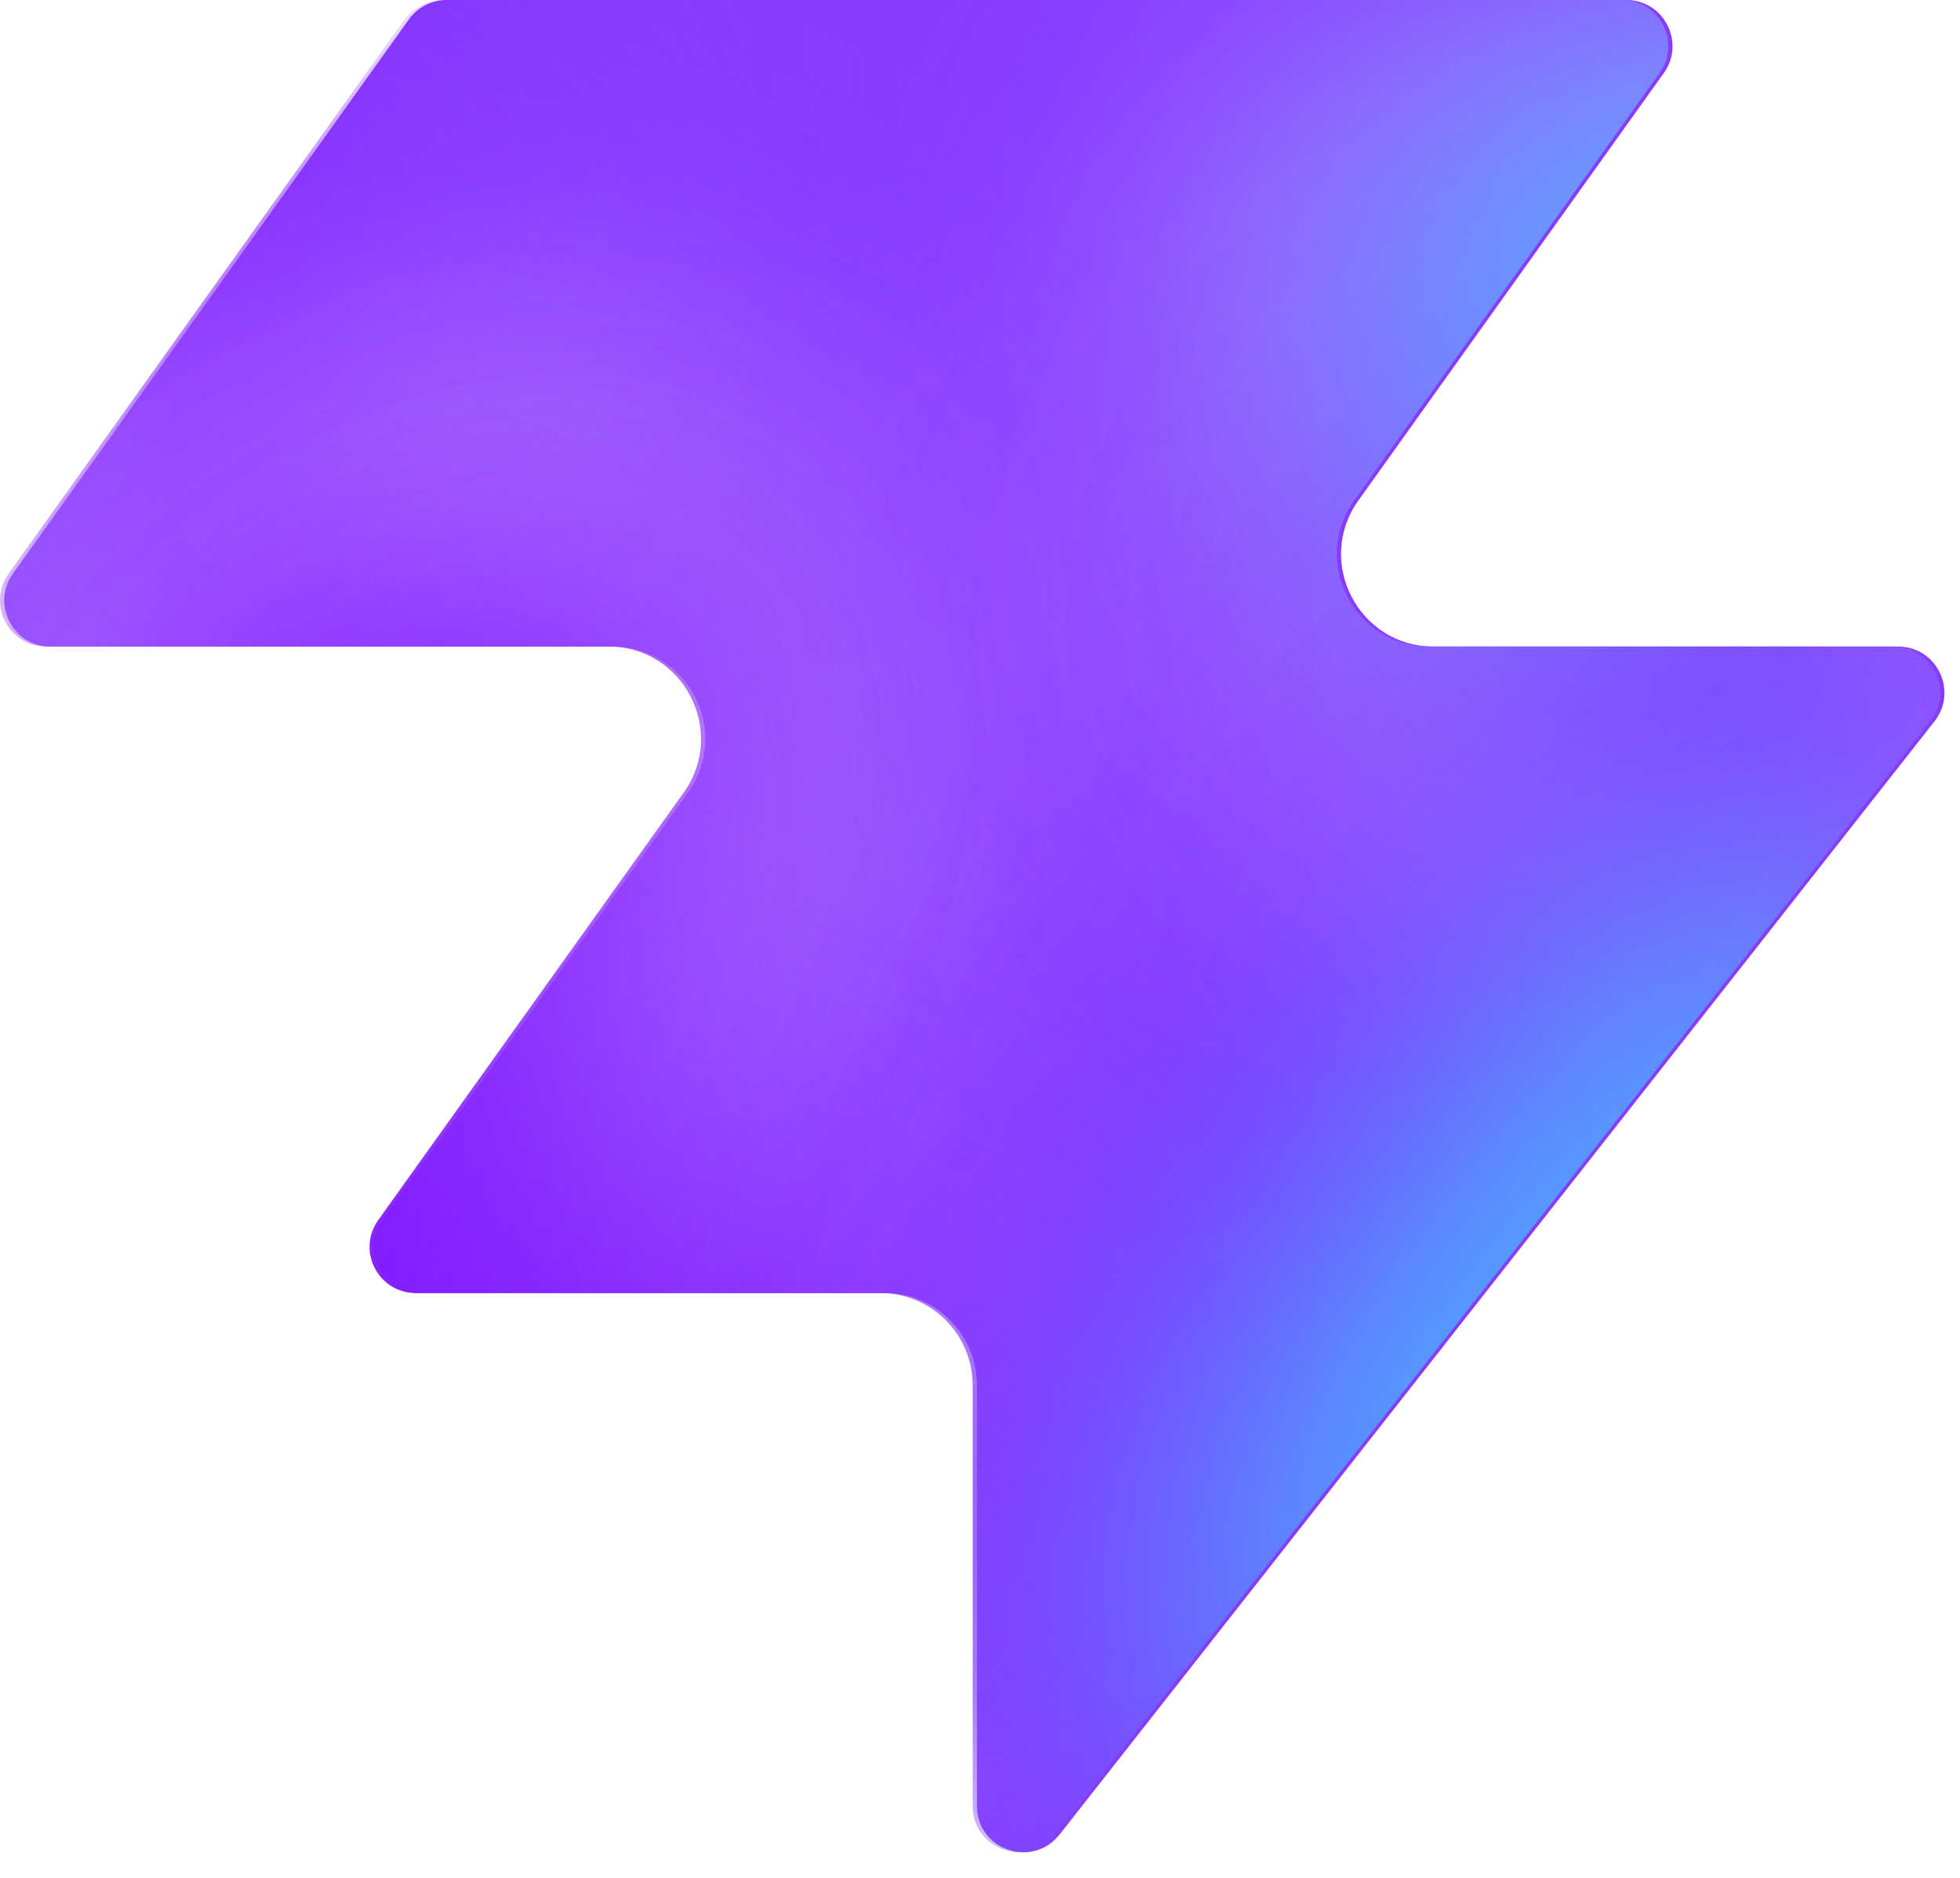
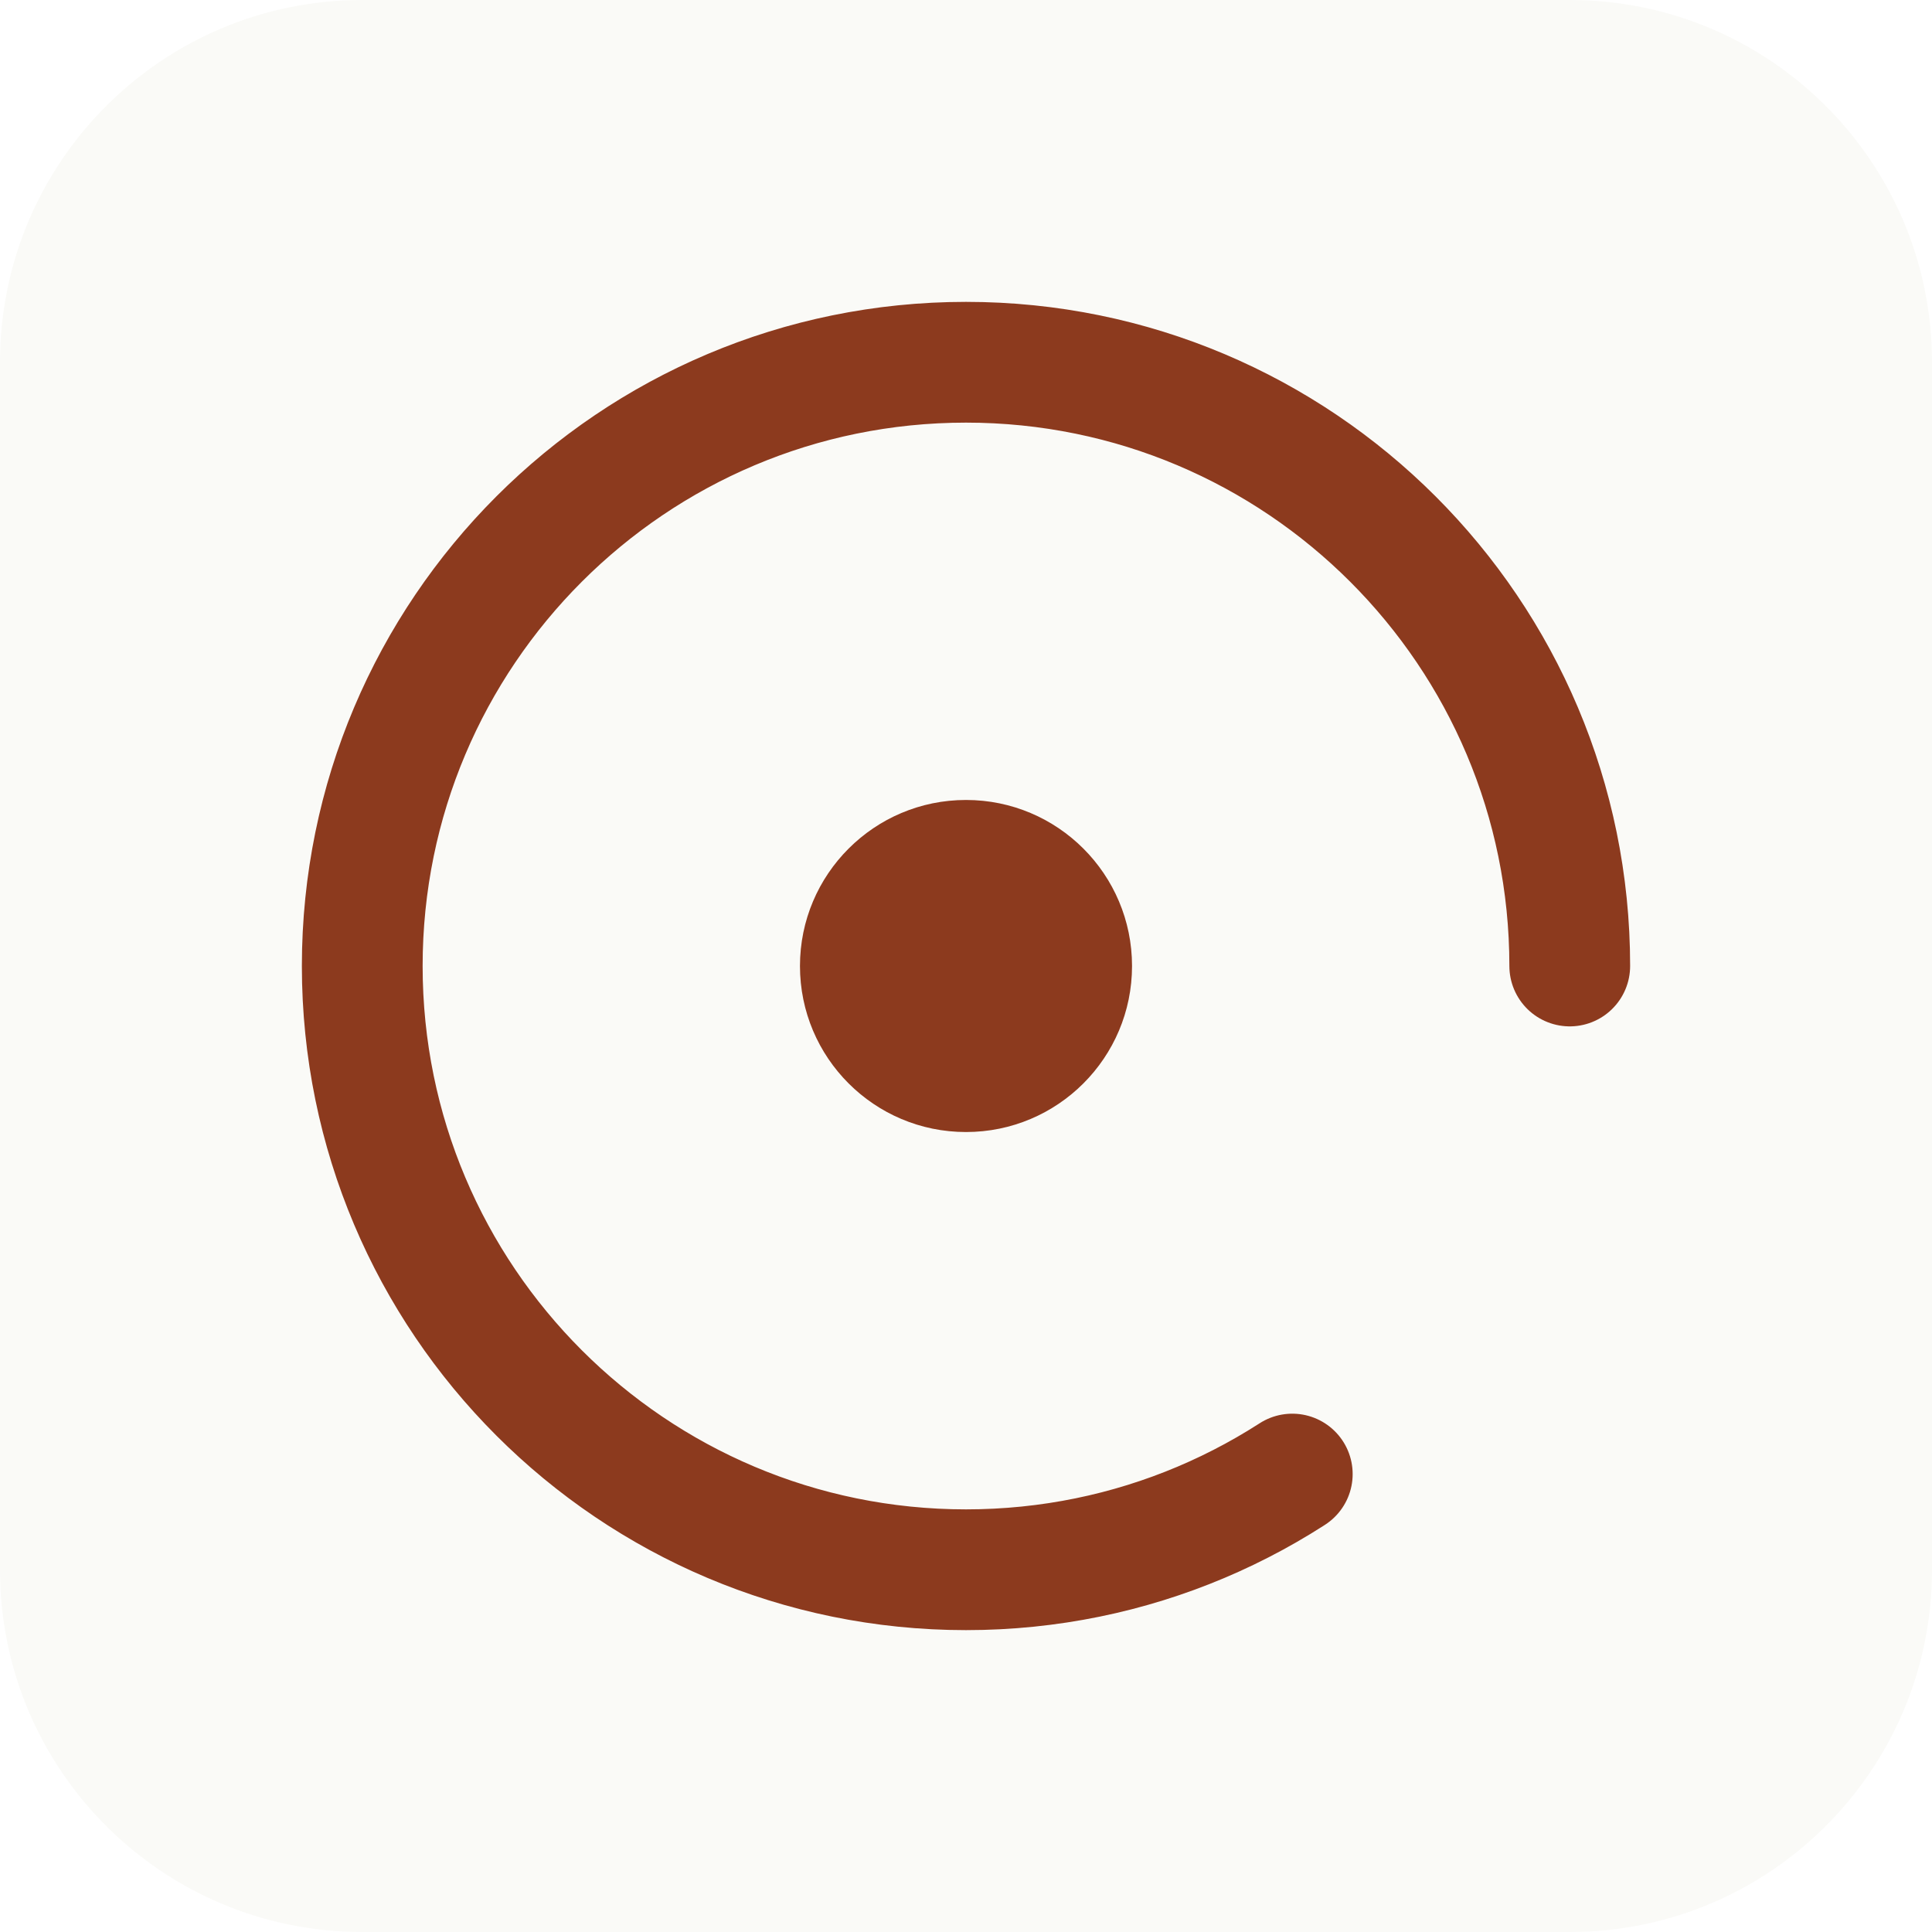
- <svg xmlns="http://www.w3.org/2000/svg" width="48" height="46" fill="none" viewBox="0 0 48 46">
-   <path fill="#863bff" d="M25.946 44.938c-.664.845-2.021.375-2.021-.698V33.937a2.26 2.26 0 0 0-2.262-2.262H10.287c-.92 0-1.456-1.04-.92-1.788l7.48-10.471c1.07-1.497 0-3.578-1.842-3.578H1.237c-.92 0-1.456-1.04-.92-1.788L10.013.474c.214-.297.556-.474.92-.474h28.894c.92 0 1.456 1.04.92 1.788l-7.48 10.471c-1.07 1.498 0 3.579 1.842 3.579h11.377c.943 0 1.473 1.088.89 1.83L25.947 44.94z" style="fill:#863bff;fill:color(display-p3 .525 .23 1);fill-opacity:1" />
-   <mask id="a" width="48" height="46" x="0" y="0" maskUnits="userSpaceOnUse" style="mask-type:alpha">
-     <path fill="#000" d="M25.842 44.938c-.664.844-2.021.375-2.021-.698V33.937a2.26 2.26 0 0 0-2.262-2.262H10.183c-.92 0-1.456-1.04-.92-1.788l7.48-10.471c1.07-1.498 0-3.579-1.842-3.579H1.133c-.92 0-1.456-1.04-.92-1.787L9.91.473c.214-.297.556-.474.92-.474h28.894c.92 0 1.456 1.04.92 1.788l-7.48 10.471c-1.07 1.498 0 3.578 1.842 3.578h11.377c.943 0 1.473 1.088.89 1.832L25.843 44.94z" style="fill:#000;fill-opacity:1" />
-   </mask>
-   <g mask="url(#a)">
-     <g filter="url(#b)">
-       <ellipse cx="5.508" cy="14.704" fill="#ede6ff" rx="5.508" ry="14.704" style="fill:#ede6ff;fill:color(display-p3 .927 .903 1);fill-opacity:1" transform="matrix(.00324 1 1 -.00324 -4.47 31.516)" />
-     </g>
-     <g filter="url(#c)">
-       <ellipse cx="10.399" cy="29.851" fill="#ede6ff" rx="10.399" ry="29.851" style="fill:#ede6ff;fill:color(display-p3 .927 .903 1);fill-opacity:1" transform="matrix(.00324 1 1 -.00324 -39.328 7.883)" />
-     </g>
-     <g filter="url(#d)">
-       <ellipse cx="5.508" cy="30.487" fill="#7e14ff" rx="5.508" ry="30.487" style="fill:#7e14ff;fill:color(display-p3 .492 .077 1);fill-opacity:1" transform="rotate(89.814 -25.913 -14.639)scale(1 -1)" />
-     </g>
-     <g filter="url(#e)">
-       <ellipse cx="5.508" cy="30.599" fill="#7e14ff" rx="5.508" ry="30.599" style="fill:#7e14ff;fill:color(display-p3 .492 .077 1);fill-opacity:1" transform="rotate(89.814 -32.644 -3.334)scale(1 -1)" />
-     </g>
-     <g filter="url(#f)">
-       <ellipse cx="5.508" cy="30.599" fill="#7e14ff" rx="5.508" ry="30.599" style="fill:#7e14ff;fill:color(display-p3 .492 .077 1);fill-opacity:1" transform="matrix(.00324 1 1 -.00324 -34.34 30.47)" />
-     </g>
-     <g filter="url(#g)">
-       <ellipse cx="14.072" cy="22.078" fill="#ede6ff" rx="14.072" ry="22.078" style="fill:#ede6ff;fill:color(display-p3 .927 .903 1);fill-opacity:1" transform="rotate(93.35 24.506 48.493)scale(-1 1)" />
-     </g>
-     <g filter="url(#h)">
-       <ellipse cx="3.47" cy="21.501" fill="#7e14ff" rx="3.47" ry="21.501" style="fill:#7e14ff;fill:color(display-p3 .492 .077 1);fill-opacity:1" transform="rotate(89.009 28.708 47.59)scale(-1 1)" />
-     </g>
-     <g filter="url(#i)">
-       <ellipse cx="3.47" cy="21.501" fill="#7e14ff" rx="3.47" ry="21.501" style="fill:#7e14ff;fill:color(display-p3 .492 .077 1);fill-opacity:1" transform="rotate(89.009 28.708 47.59)scale(-1 1)" />
-     </g>
-     <g filter="url(#j)">
-       <ellipse cx=".387" cy="8.972" fill="#7e14ff" rx="4.407" ry="29.108" style="fill:#7e14ff;fill:color(display-p3 .492 .077 1);fill-opacity:1" transform="rotate(39.51 .387 8.972)" />
-     </g>
-     <g filter="url(#k)">
-       <ellipse cx="47.523" cy="-6.092" fill="#7e14ff" rx="4.407" ry="29.108" style="fill:#7e14ff;fill:color(display-p3 .492 .077 1);fill-opacity:1" transform="rotate(37.892 47.523 -6.092)" />
-     </g>
-     <g filter="url(#l)">
-       <ellipse cx="41.412" cy="6.333" fill="#47bfff" rx="5.971" ry="9.665" style="fill:#47bfff;fill:color(display-p3 .28 .748 1);fill-opacity:1" transform="rotate(37.892 41.412 6.333)" />
-     </g>
-     <g filter="url(#m)">
-       <ellipse cx="-1.879" cy="38.332" fill="#7e14ff" rx="4.407" ry="29.108" style="fill:#7e14ff;fill:color(display-p3 .492 .077 1);fill-opacity:1" transform="rotate(37.892 -1.88 38.332)" />
-     </g>
-     <g filter="url(#n)">
-       <ellipse cx="-1.879" cy="38.332" fill="#7e14ff" rx="4.407" ry="29.108" style="fill:#7e14ff;fill:color(display-p3 .492 .077 1);fill-opacity:1" transform="rotate(37.892 -1.88 38.332)" />
-     </g>
-     <g filter="url(#o)">
-       <ellipse cx="35.651" cy="29.907" fill="#7e14ff" rx="4.407" ry="29.108" style="fill:#7e14ff;fill:color(display-p3 .492 .077 1);fill-opacity:1" transform="rotate(37.892 35.651 29.907)" />
-     </g>
-     <g filter="url(#p)">
-       <ellipse cx="38.418" cy="32.4" fill="#47bfff" rx="5.971" ry="15.297" style="fill:#47bfff;fill:color(display-p3 .28 .748 1);fill-opacity:1" transform="rotate(37.892 38.418 32.4)" />
-     </g>
-   </g>
-   <defs>
-     <filter id="b" width="60.045" height="41.654" x="-19.77" y="16.149" color-interpolation-filters="sRGB" filterUnits="userSpaceOnUse">
-       <feFlood flood-opacity="0" result="BackgroundImageFix" />
-       <feBlend in="SourceGraphic" in2="BackgroundImageFix" result="shape" />
-       <feGaussianBlur result="effect1_foregroundBlur_2002_17158" stdDeviation="7.659" />
-     </filter>
-     <filter id="c" width="90.34" height="51.437" x="-54.613" y="-7.533" color-interpolation-filters="sRGB" filterUnits="userSpaceOnUse">
-       <feFlood flood-opacity="0" result="BackgroundImageFix" />
-       <feBlend in="SourceGraphic" in2="BackgroundImageFix" result="shape" />
-       <feGaussianBlur result="effect1_foregroundBlur_2002_17158" stdDeviation="7.659" />
-     </filter>
-     <filter id="d" width="79.355" height="29.4" x="-49.64" y="2.03" color-interpolation-filters="sRGB" filterUnits="userSpaceOnUse">
-       <feFlood flood-opacity="0" result="BackgroundImageFix" />
-       <feBlend in="SourceGraphic" in2="BackgroundImageFix" result="shape" />
-       <feGaussianBlur result="effect1_foregroundBlur_2002_17158" stdDeviation="4.596" />
-     </filter>
-     <filter id="e" width="79.579" height="29.4" x="-45.045" y="20.029" color-interpolation-filters="sRGB" filterUnits="userSpaceOnUse">
-       <feFlood flood-opacity="0" result="BackgroundImageFix" />
-       <feBlend in="SourceGraphic" in2="BackgroundImageFix" result="shape" />
-       <feGaussianBlur result="effect1_foregroundBlur_2002_17158" stdDeviation="4.596" />
-     </filter>
-     <filter id="f" width="79.579" height="29.4" x="-43.513" y="21.178" color-interpolation-filters="sRGB" filterUnits="userSpaceOnUse">
-       <feFlood flood-opacity="0" result="BackgroundImageFix" />
-       <feBlend in="SourceGraphic" in2="BackgroundImageFix" result="shape" />
-       <feGaussianBlur result="effect1_foregroundBlur_2002_17158" stdDeviation="4.596" />
-     </filter>
-     <filter id="g" width="74.749" height="58.852" x="15.756" y="-17.901" color-interpolation-filters="sRGB" filterUnits="userSpaceOnUse">
-       <feFlood flood-opacity="0" result="BackgroundImageFix" />
-       <feBlend in="SourceGraphic" in2="BackgroundImageFix" result="shape" />
-       <feGaussianBlur result="effect1_foregroundBlur_2002_17158" stdDeviation="7.659" />
-     </filter>
-     <filter id="h" width="61.377" height="25.362" x="23.548" y="2.284" color-interpolation-filters="sRGB" filterUnits="userSpaceOnUse">
-       <feFlood flood-opacity="0" result="BackgroundImageFix" />
-       <feBlend in="SourceGraphic" in2="BackgroundImageFix" result="shape" />
-       <feGaussianBlur result="effect1_foregroundBlur_2002_17158" stdDeviation="4.596" />
-     </filter>
-     <filter id="i" width="61.377" height="25.362" x="23.548" y="2.284" color-interpolation-filters="sRGB" filterUnits="userSpaceOnUse">
-       <feFlood flood-opacity="0" result="BackgroundImageFix" />
-       <feBlend in="SourceGraphic" in2="BackgroundImageFix" result="shape" />
-       <feGaussianBlur result="effect1_foregroundBlur_2002_17158" stdDeviation="4.596" />
-     </filter>
-     <filter id="j" width="56.045" height="63.649" x="-27.636" y="-22.853" color-interpolation-filters="sRGB" filterUnits="userSpaceOnUse">
-       <feFlood flood-opacity="0" result="BackgroundImageFix" />
-       <feBlend in="SourceGraphic" in2="BackgroundImageFix" result="shape" />
-       <feGaussianBlur result="effect1_foregroundBlur_2002_17158" stdDeviation="4.596" />
-     </filter>
-     <filter id="k" width="54.814" height="64.646" x="20.116" y="-38.415" color-interpolation-filters="sRGB" filterUnits="userSpaceOnUse">
-       <feFlood flood-opacity="0" result="BackgroundImageFix" />
-       <feBlend in="SourceGraphic" in2="BackgroundImageFix" result="shape" />
-       <feGaussianBlur result="effect1_foregroundBlur_2002_17158" stdDeviation="4.596" />
-     </filter>
-     <filter id="l" width="33.541" height="35.313" x="24.641" y="-11.323" color-interpolation-filters="sRGB" filterUnits="userSpaceOnUse">
-       <feFlood flood-opacity="0" result="BackgroundImageFix" />
-       <feBlend in="SourceGraphic" in2="BackgroundImageFix" result="shape" />
-       <feGaussianBlur result="effect1_foregroundBlur_2002_17158" stdDeviation="4.596" />
-     </filter>
-     <filter id="m" width="54.814" height="64.646" x="-29.286" y="6.009" color-interpolation-filters="sRGB" filterUnits="userSpaceOnUse">
-       <feFlood flood-opacity="0" result="BackgroundImageFix" />
-       <feBlend in="SourceGraphic" in2="BackgroundImageFix" result="shape" />
-       <feGaussianBlur result="effect1_foregroundBlur_2002_17158" stdDeviation="4.596" />
-     </filter>
-     <filter id="n" width="54.814" height="64.646" x="-29.286" y="6.009" color-interpolation-filters="sRGB" filterUnits="userSpaceOnUse">
-       <feFlood flood-opacity="0" result="BackgroundImageFix" />
-       <feBlend in="SourceGraphic" in2="BackgroundImageFix" result="shape" />
-       <feGaussianBlur result="effect1_foregroundBlur_2002_17158" stdDeviation="4.596" />
-     </filter>
-     <filter id="o" width="54.814" height="64.646" x="8.244" y="-2.416" color-interpolation-filters="sRGB" filterUnits="userSpaceOnUse">
-       <feFlood flood-opacity="0" result="BackgroundImageFix" />
-       <feBlend in="SourceGraphic" in2="BackgroundImageFix" result="shape" />
-       <feGaussianBlur result="effect1_foregroundBlur_2002_17158" stdDeviation="4.596" />
-     </filter>
-     <filter id="p" width="39.409" height="43.623" x="18.713" y="10.588" color-interpolation-filters="sRGB" filterUnits="userSpaceOnUse">
-       <feFlood flood-opacity="0" result="BackgroundImageFix" />
-       <feBlend in="SourceGraphic" in2="BackgroundImageFix" result="shape" />
-       <feGaussianBlur result="effect1_foregroundBlur_2002_17158" stdDeviation="4.596" />
-     </filter>
-   </defs>
+ <svg xmlns="http://www.w3.org/2000/svg" width="64" height="64" viewBox="0 0 64 64" fill="none" role="img" aria-label="AGENTLOOP">
+   <rect width="64" height="64" rx="12" fill="#FAFAF7" />
+   <circle cx="32" cy="32" r="20" stroke="#8C3A1E" stroke-width="4" stroke-linecap="round" pathLength="360" stroke-dasharray="328 32" stroke-dashoffset="-20" />
+   <circle cx="32" cy="32" r="5.5" fill="#8C3A1E" />
</svg>
